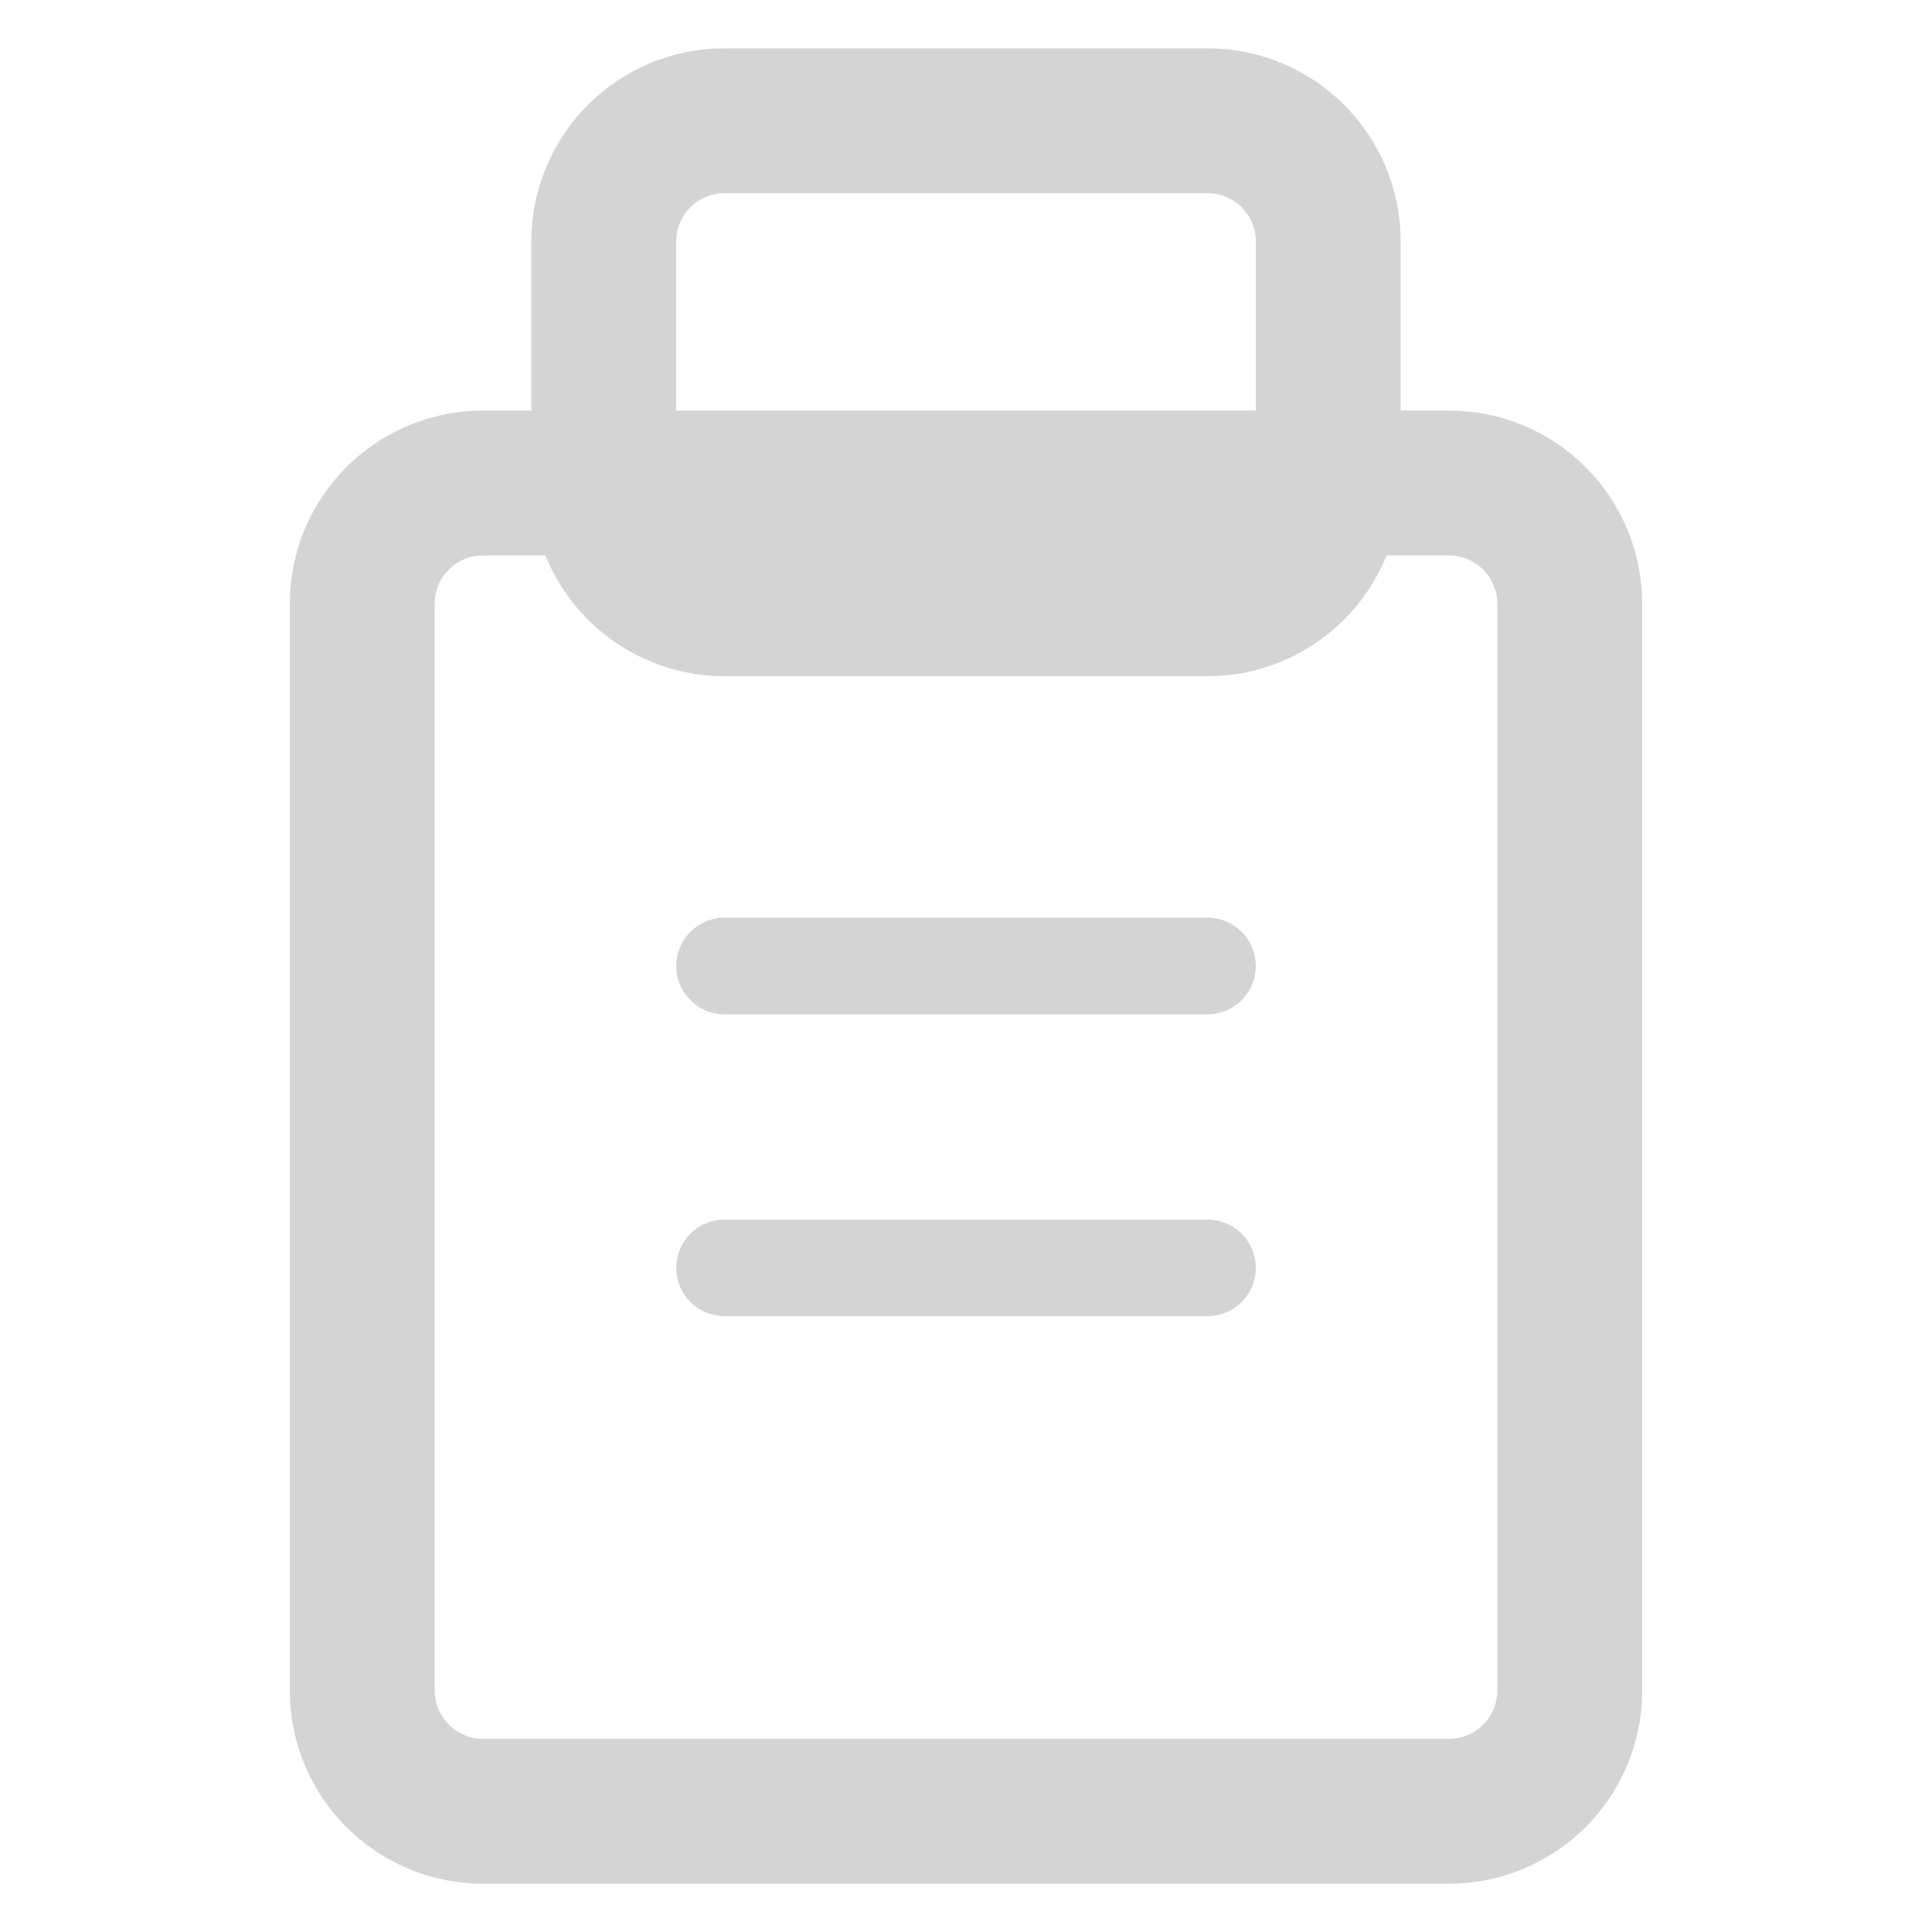
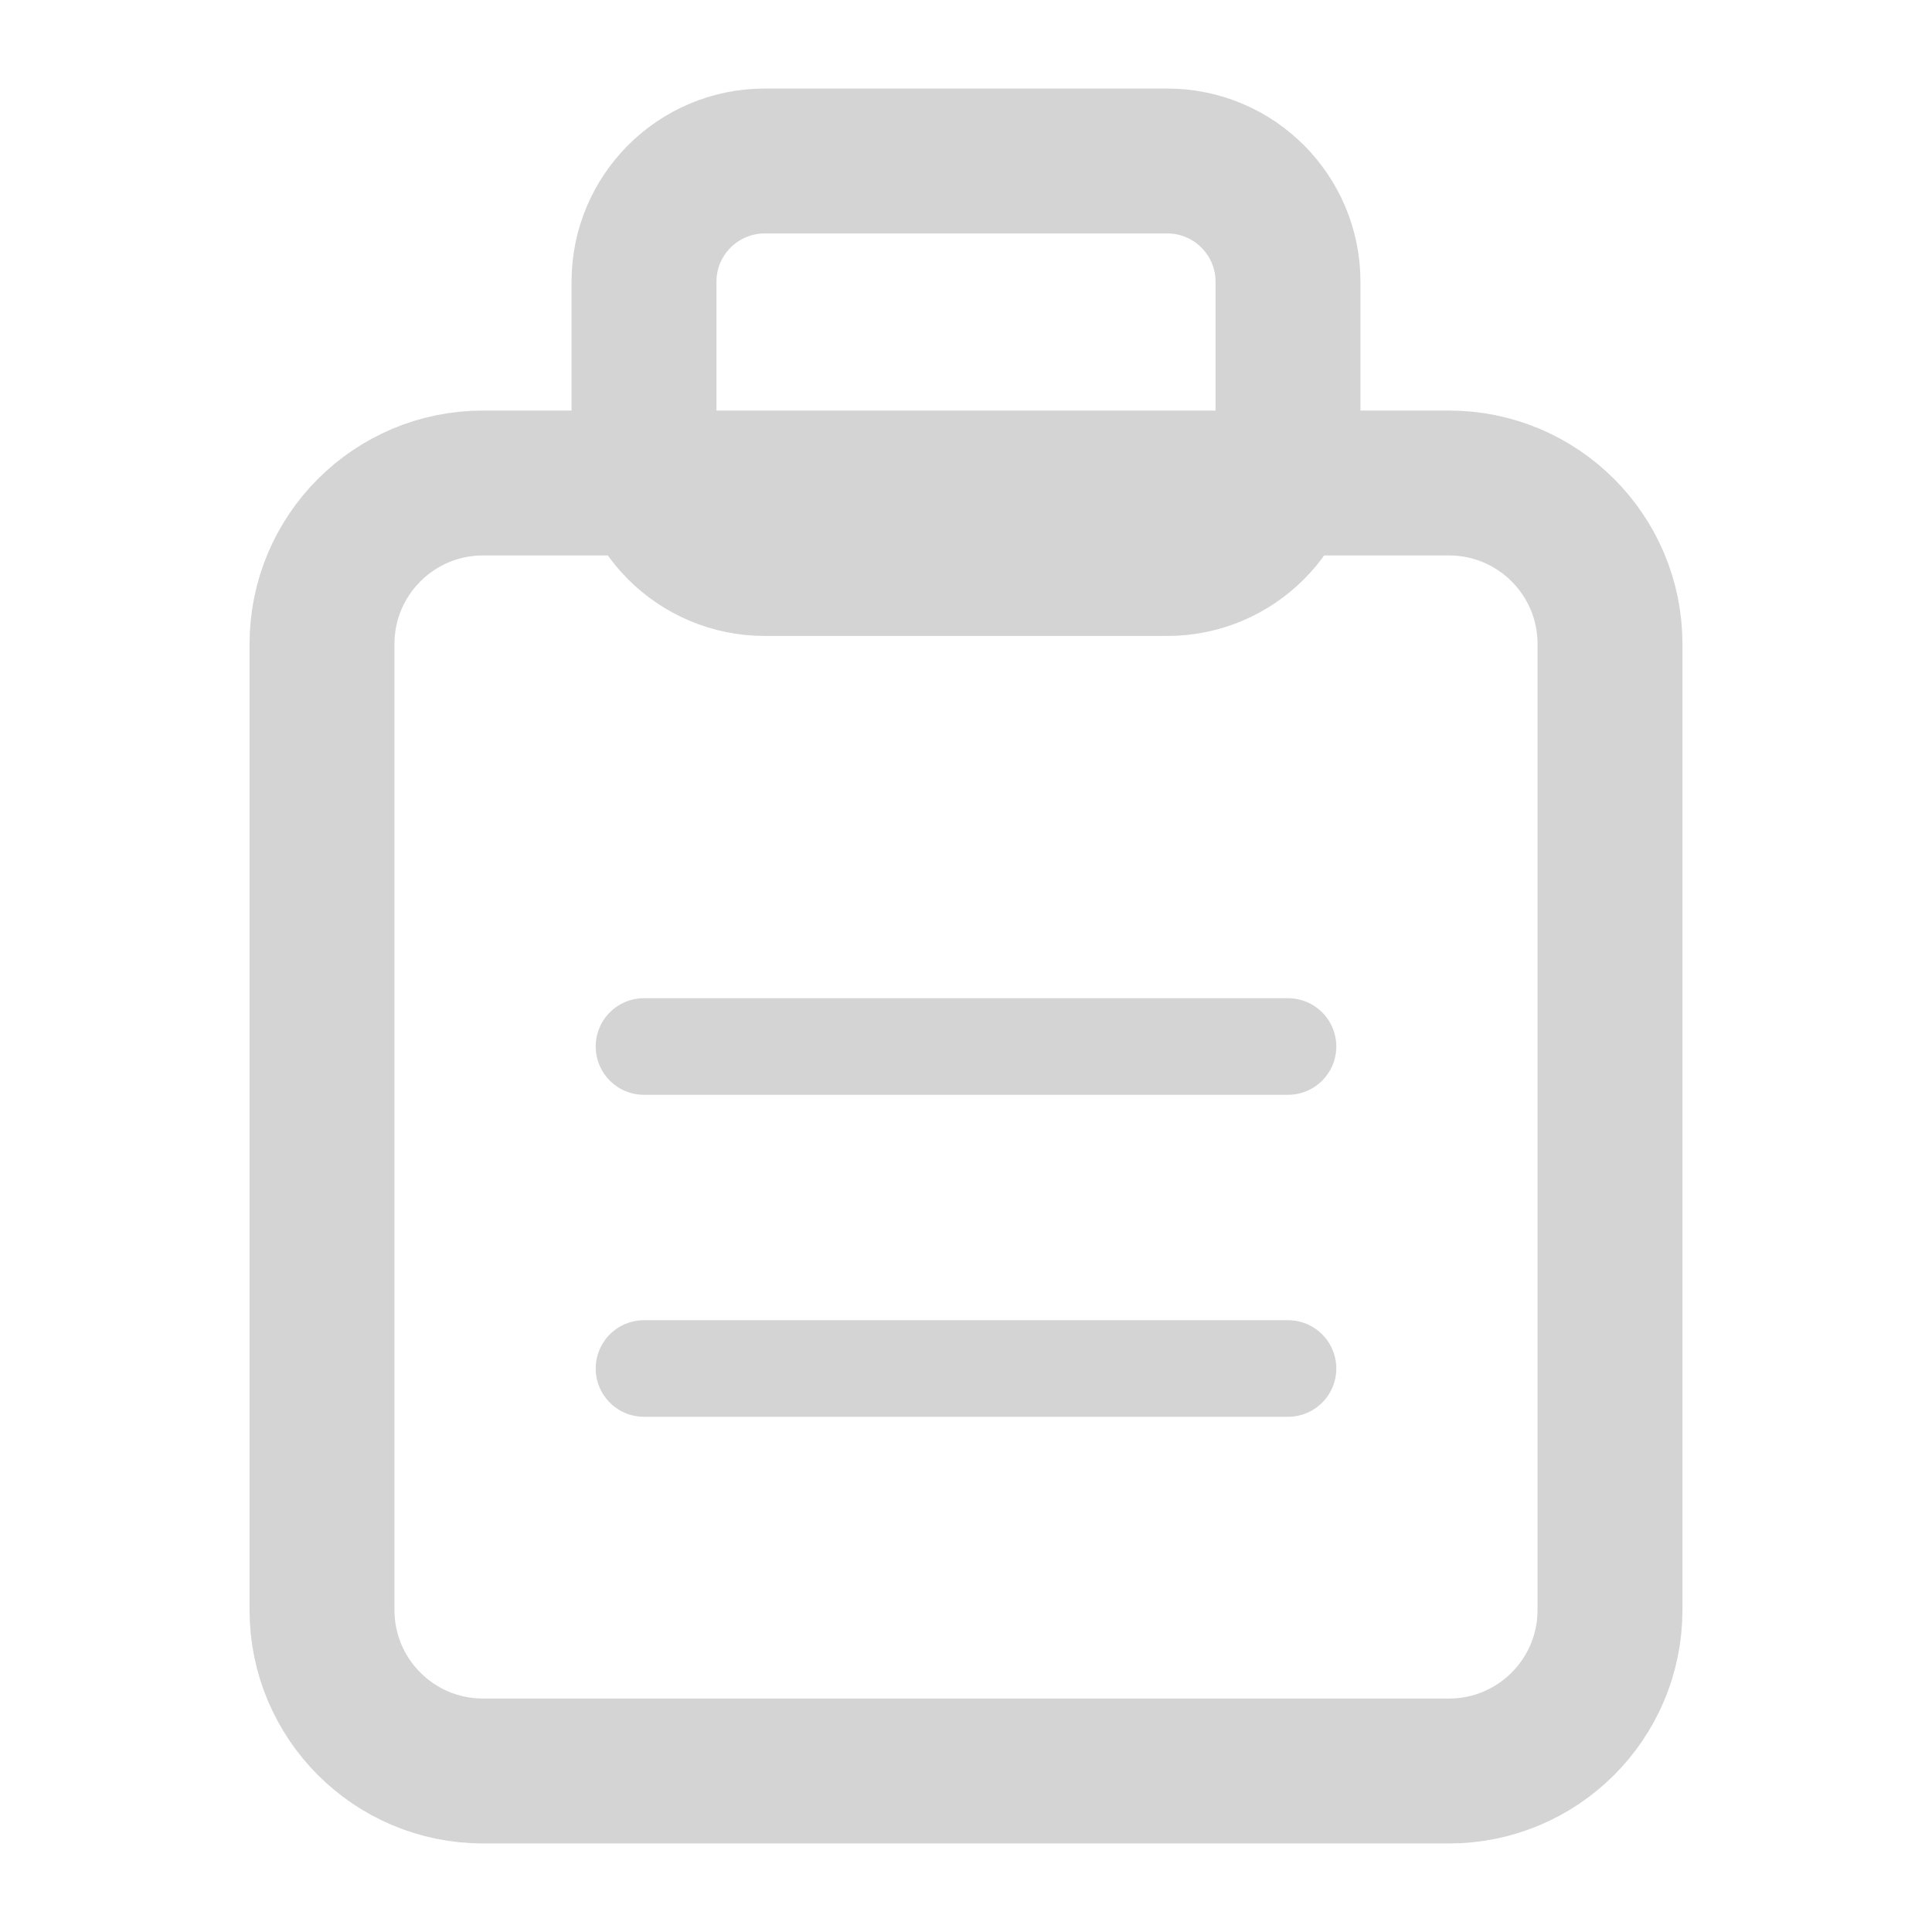
- <svg xmlns="http://www.w3.org/2000/svg" viewBox="0 0 16 16" width="16" height="16">
-   <rect x="3" y="4" width="10" height="11" rx="1" fill="none" stroke="#d4d4d4" stroke-width="1.2" />
-   <rect x="5" y="1" width="6" height="4" rx="1" fill="none" stroke="#d4d4d4" stroke-width="1.2" />
-   <line x1="6" y1="8" x2="10" y2="8" stroke="#d4d4d4" stroke-width="0.8" stroke-linecap="round" />
-   <line x1="6" y1="10.5" x2="10" y2="10.5" stroke="#d4d4d4" stroke-width="0.8" stroke-linecap="round" />
+ <svg xmlns="http://www.w3.org/2000/svg" viewBox="0 0 24 24" width="24" height="24">
+   <rect x="4" y="6" width="16" height="16" rx="2" fill="none" stroke="#d4d4d4" stroke-width="1.8" />
+   <rect x="8" y="2" width="8" height="5" rx="1.5" fill="none" stroke="#d4d4d4" stroke-width="1.8" />
+   <line x1="8" y1="13" x2="16" y2="13" stroke="#d4d4d4" stroke-width="1.2" stroke-linecap="round" />
+   <line x1="8" y1="17" x2="16" y2="17" stroke="#d4d4d4" stroke-width="1.2" stroke-linecap="round" />
</svg>
